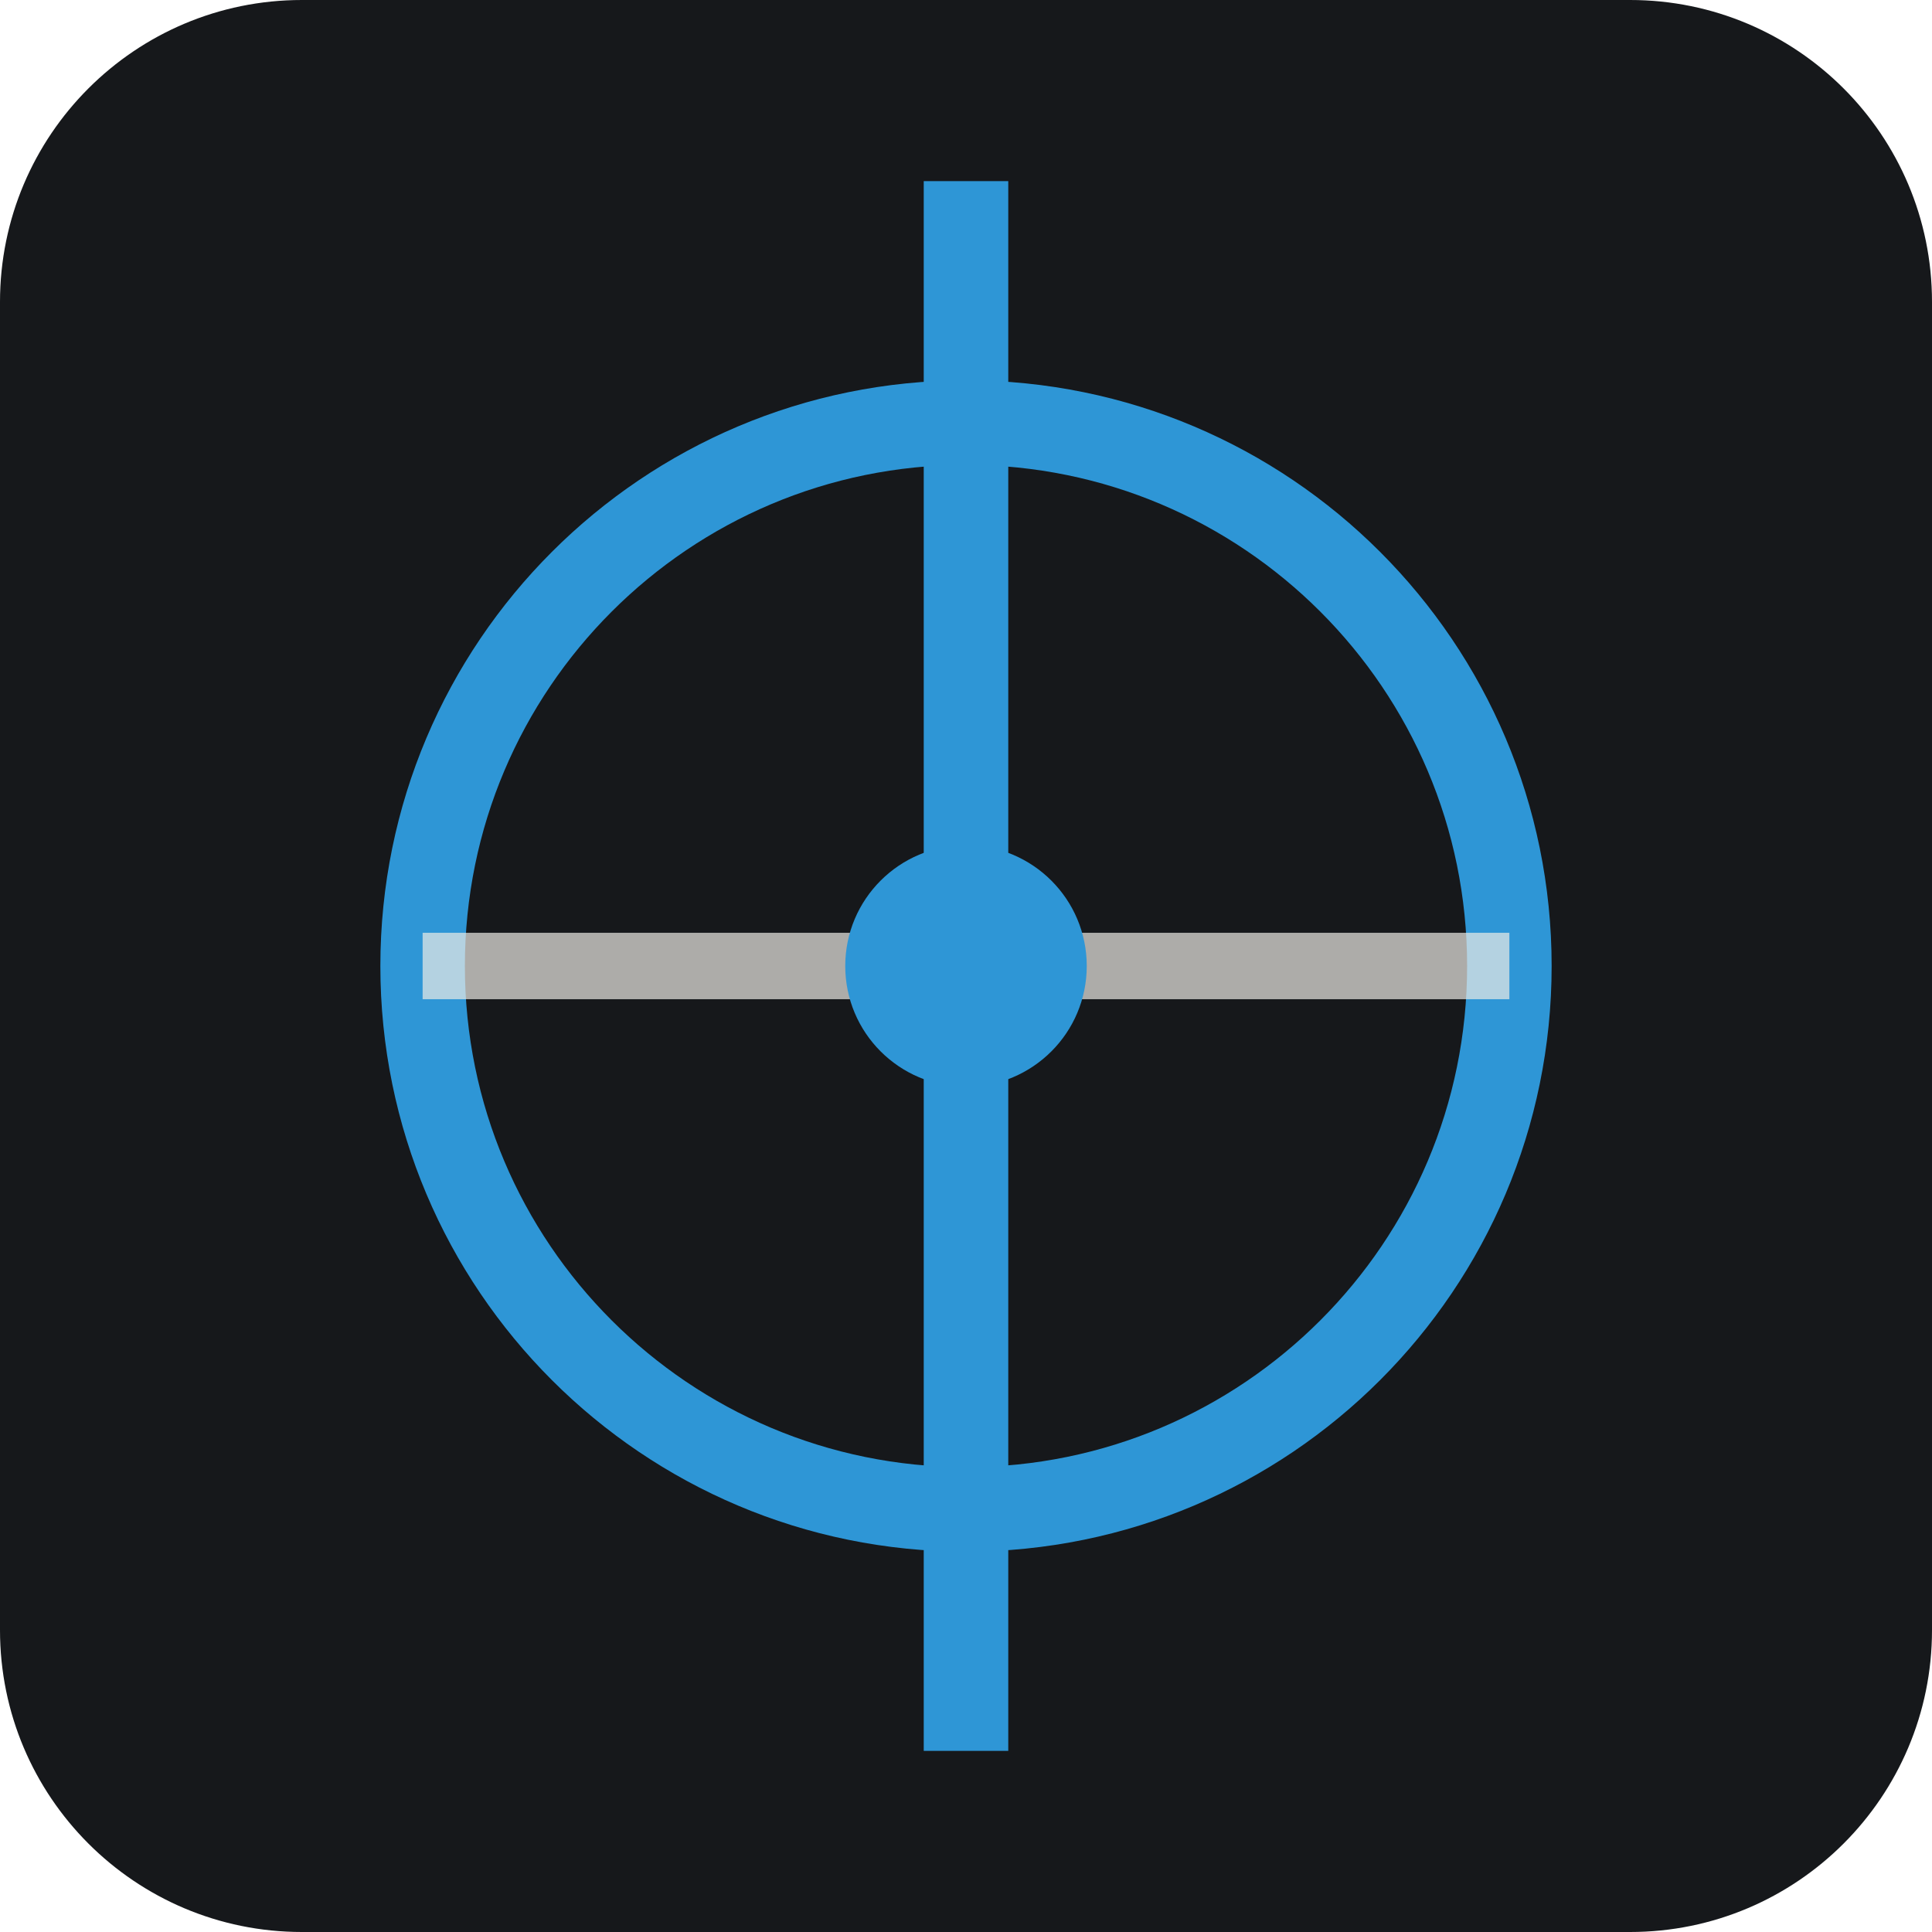
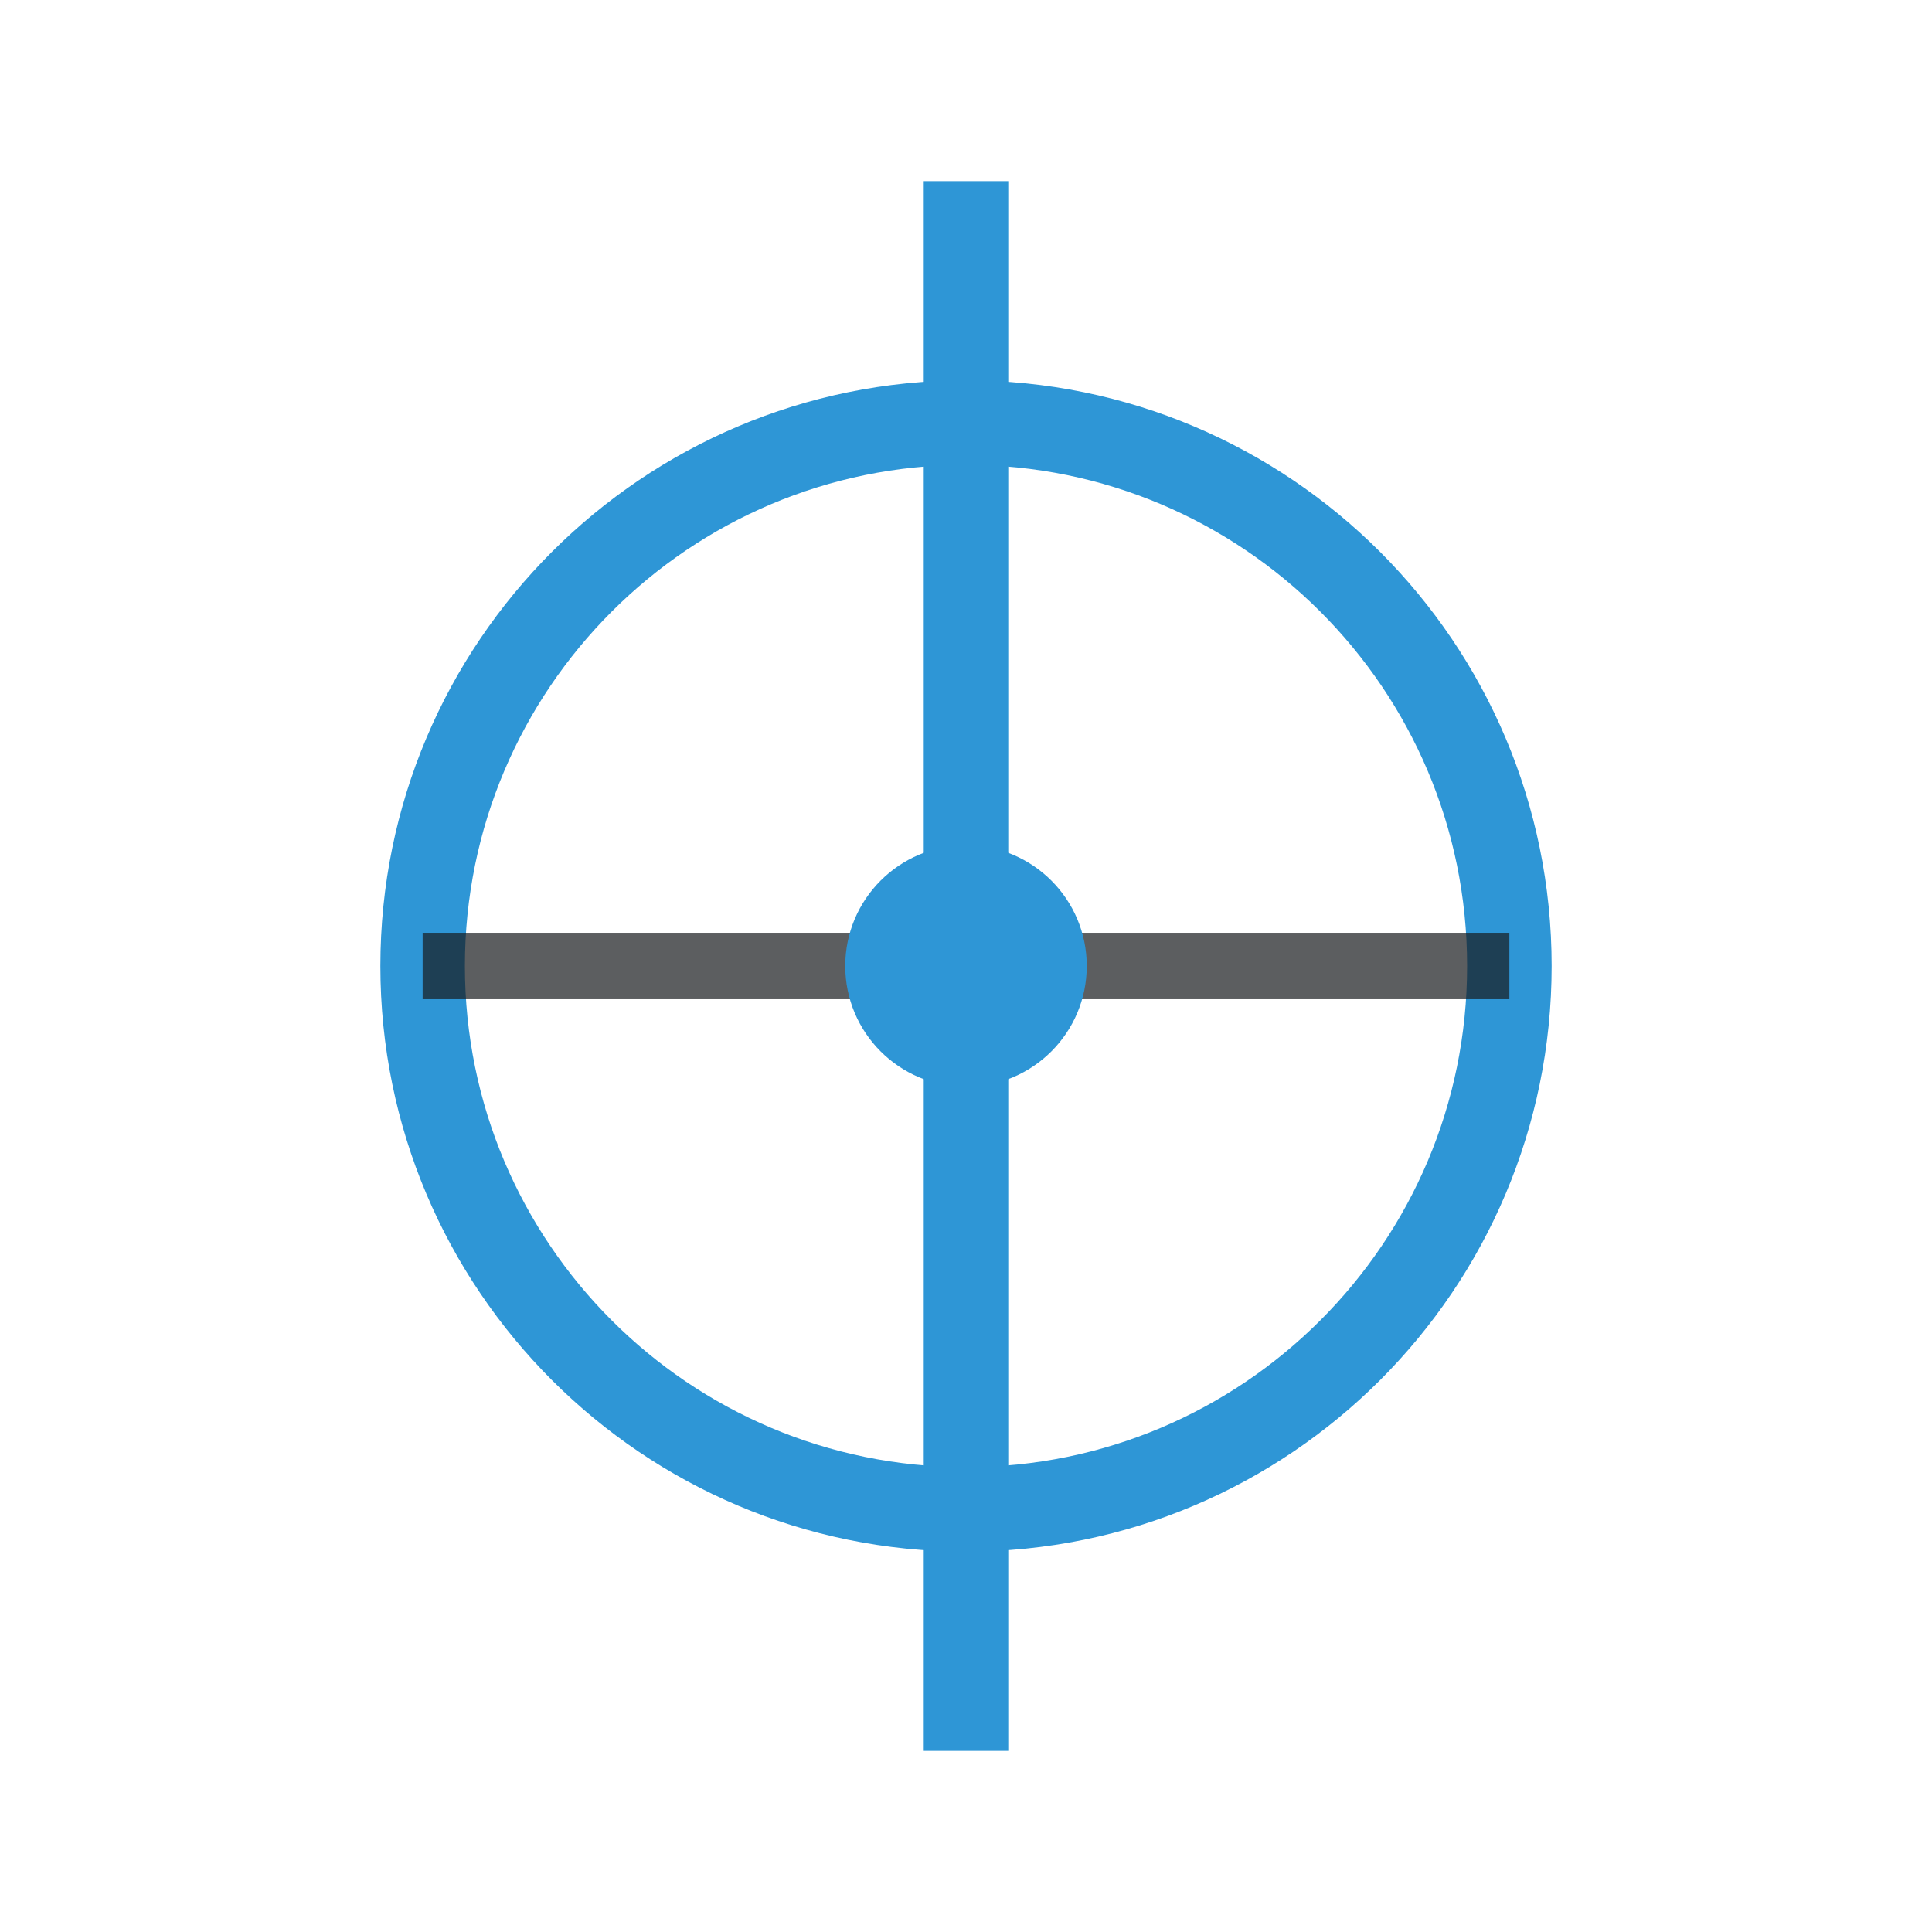
<svg xmlns="http://www.w3.org/2000/svg" viewBox="0 0 32 32">
-   <rect width="32" height="32" rx="5" fill="#16181B" />
  <circle cx="16" cy="16" r="9" fill="none" stroke="#2E96D6" stroke-width="1.4" />
  <line x1="16" y1="3" x2="16" y2="29" stroke="#2E96D6" stroke-width="1.4" />
-   <line x1="7" y1="16" x2="25" y2="16" stroke="#ECEBE6" stroke-width="1.1" opacity="0.7" />
+   <line x1="7" y1="16" x2="25" y2="16" stroke="#17191C" stroke-width="1.1" opacity="0.7" />
  <circle cx="16" cy="16" r="2" fill="#2E96D6" />
</svg>
